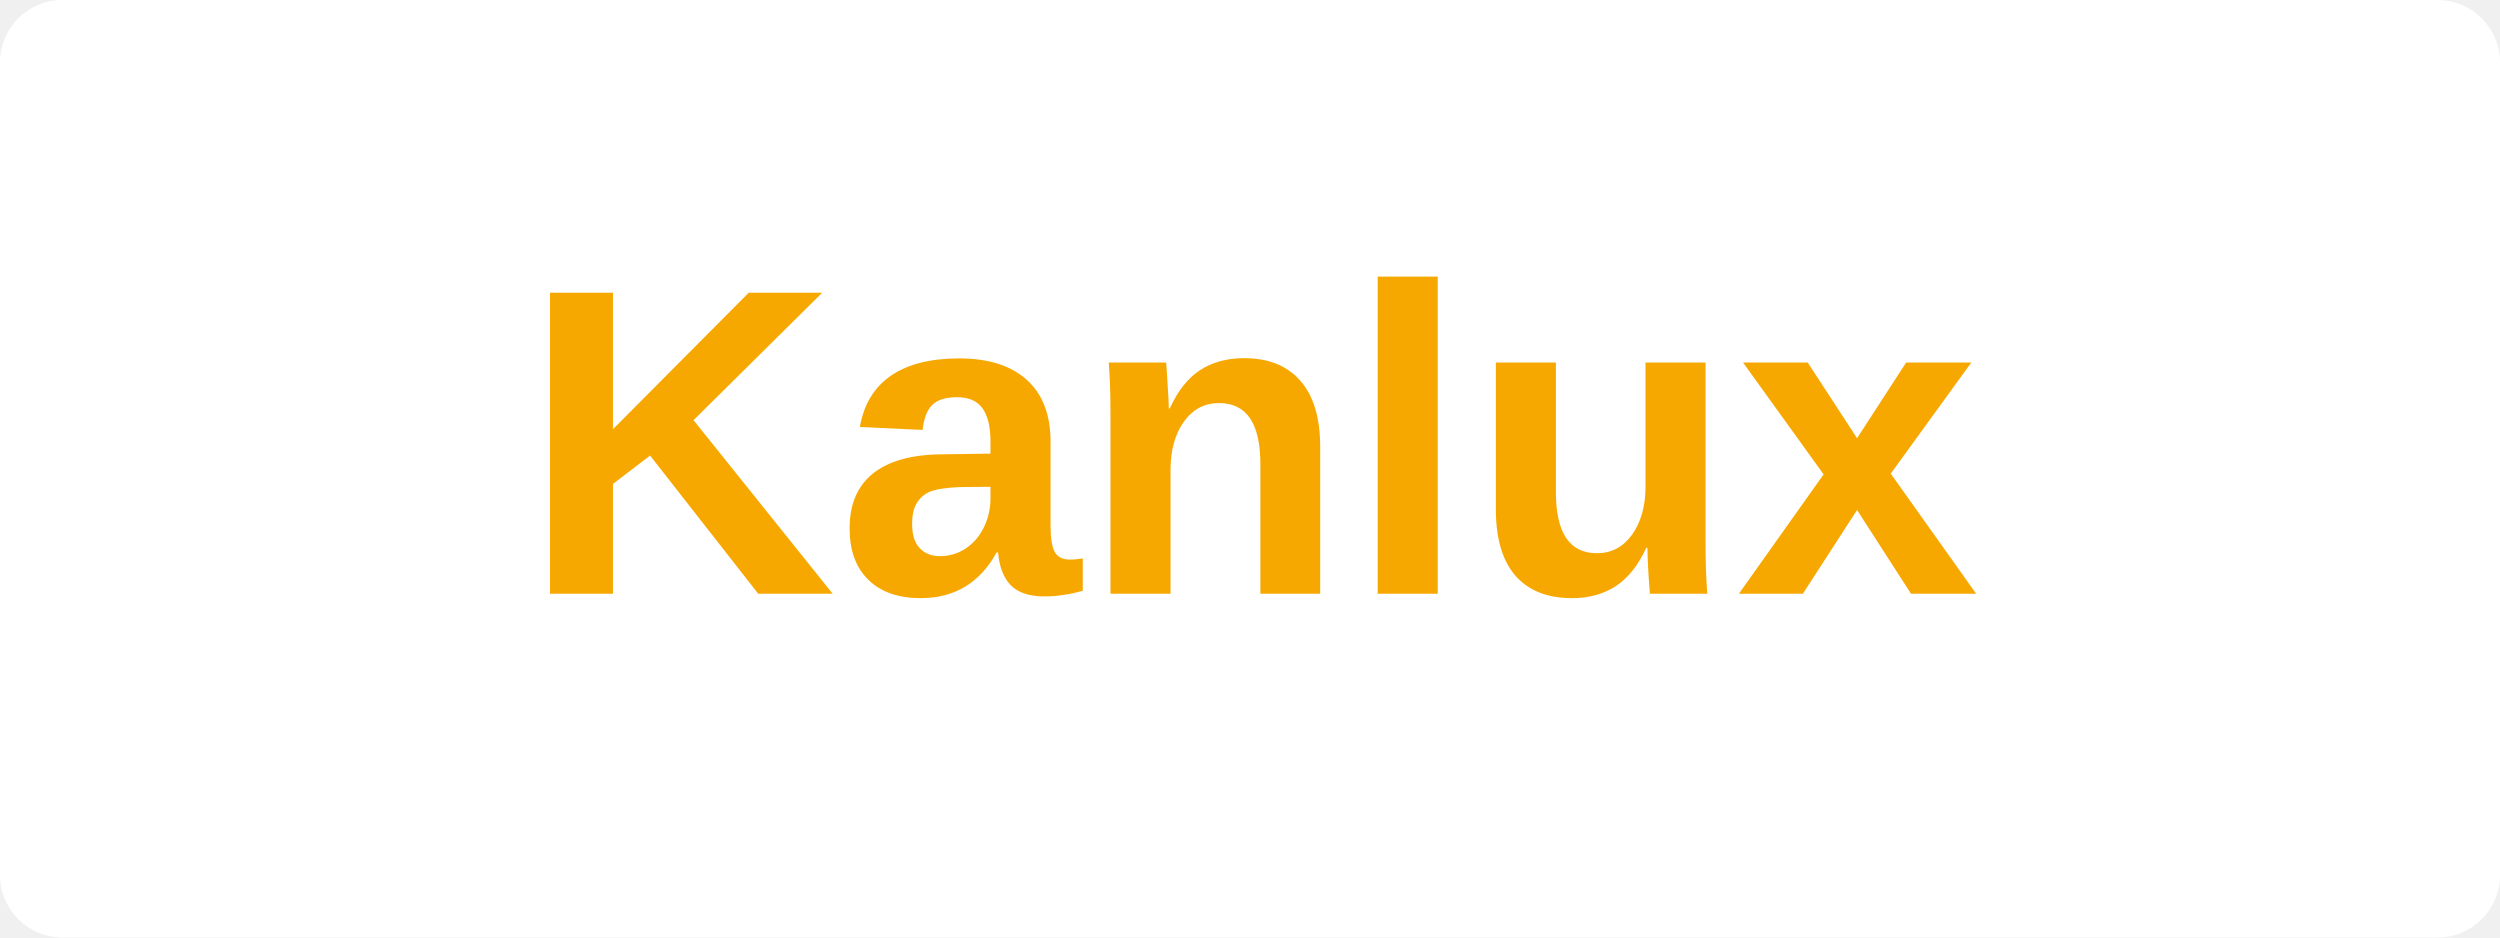
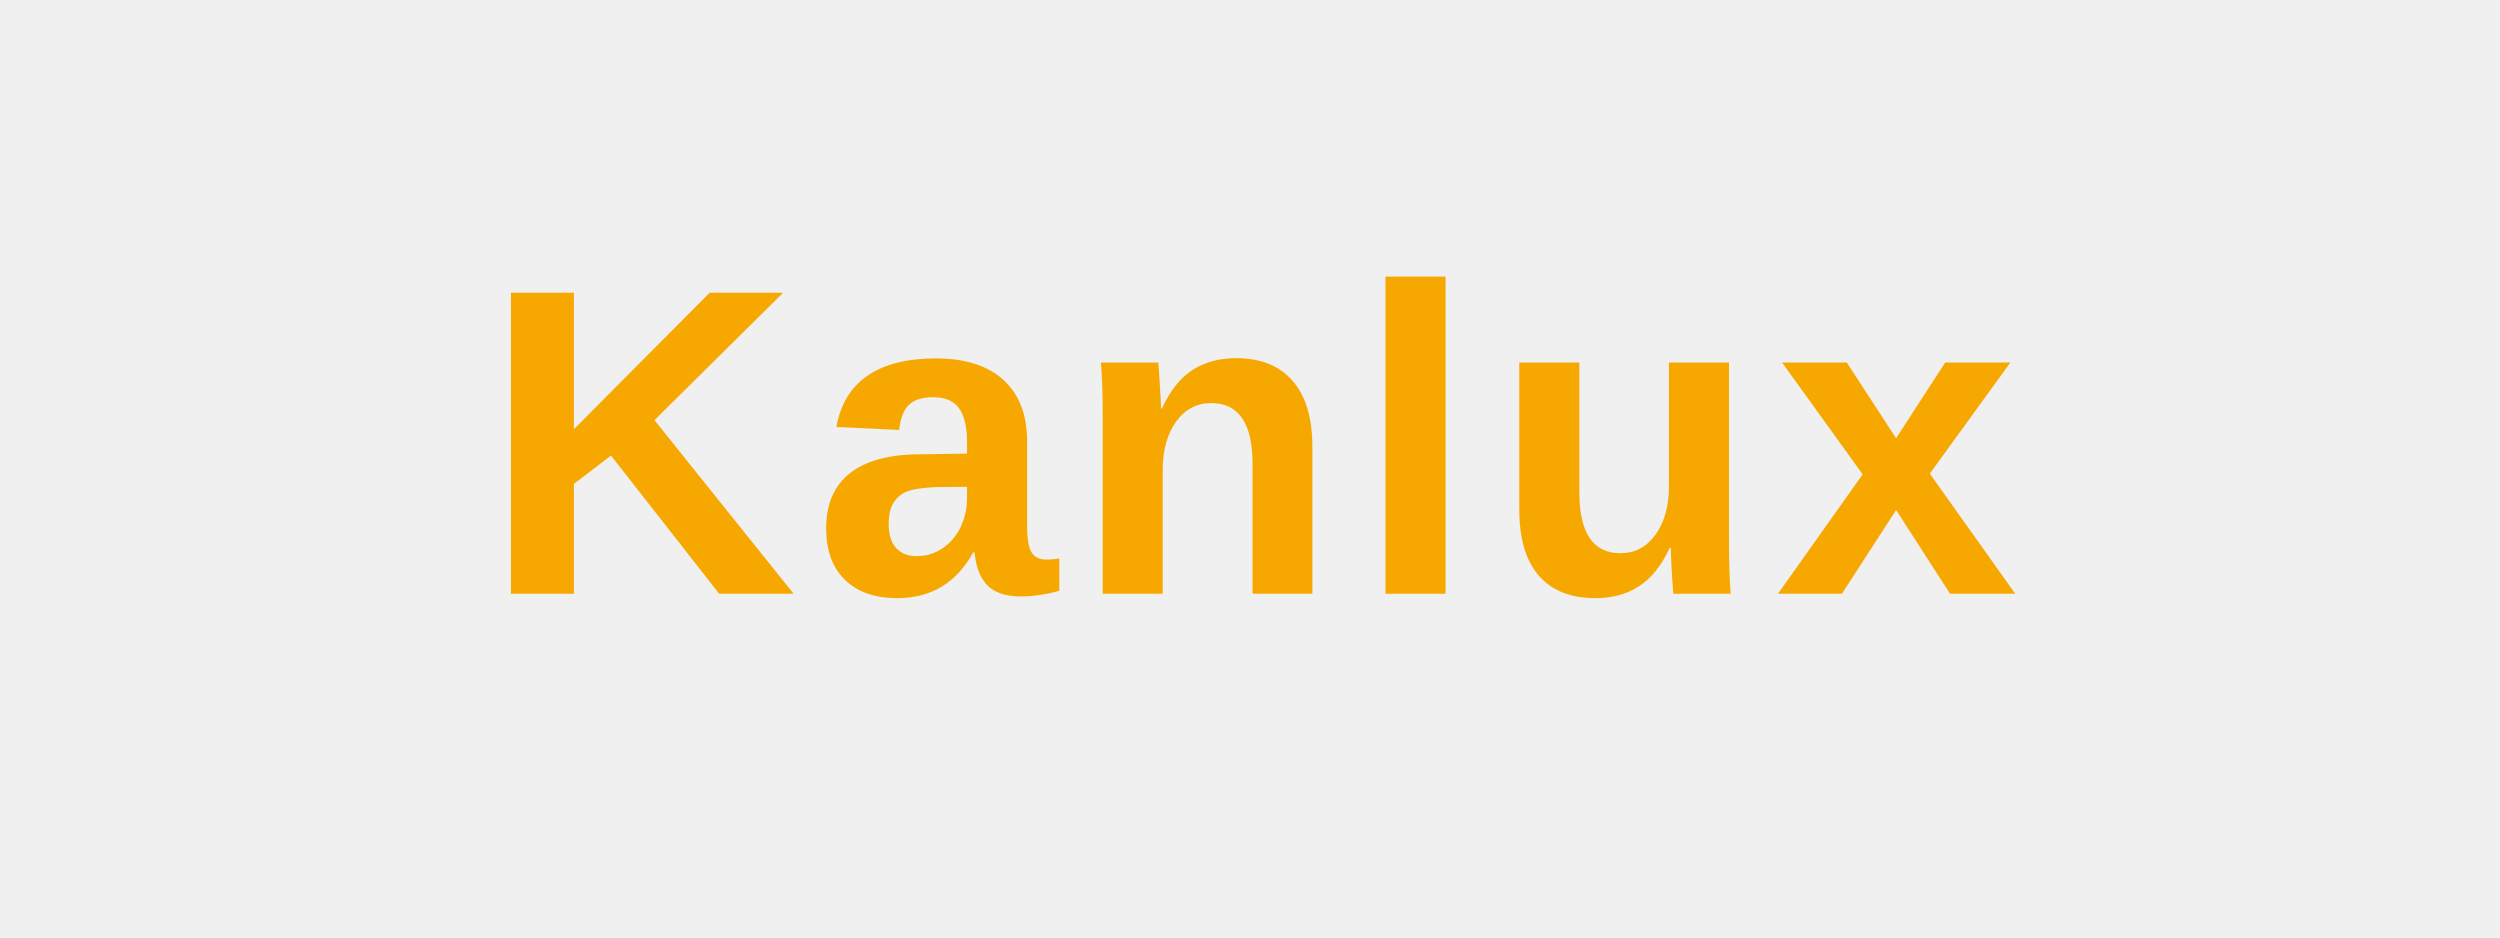
<svg xmlns="http://www.w3.org/2000/svg" width="160" height="60">
-   <rect width="160" height="60" fill="#fff" rx="4" />
-   <text x="80" y="38" font-family="Arial, sans-serif" font-size="28" font-weight="700" fill="#F7A800" text-anchor="middle">Kanlux</text>
+   <text x="80" y="38" font-family="Arial, sans-serif" font-size="28" font-weight="800" fill="#F7A800" text-anchor="middle" letter-spacing="1">Kanlux</text>
</svg>
